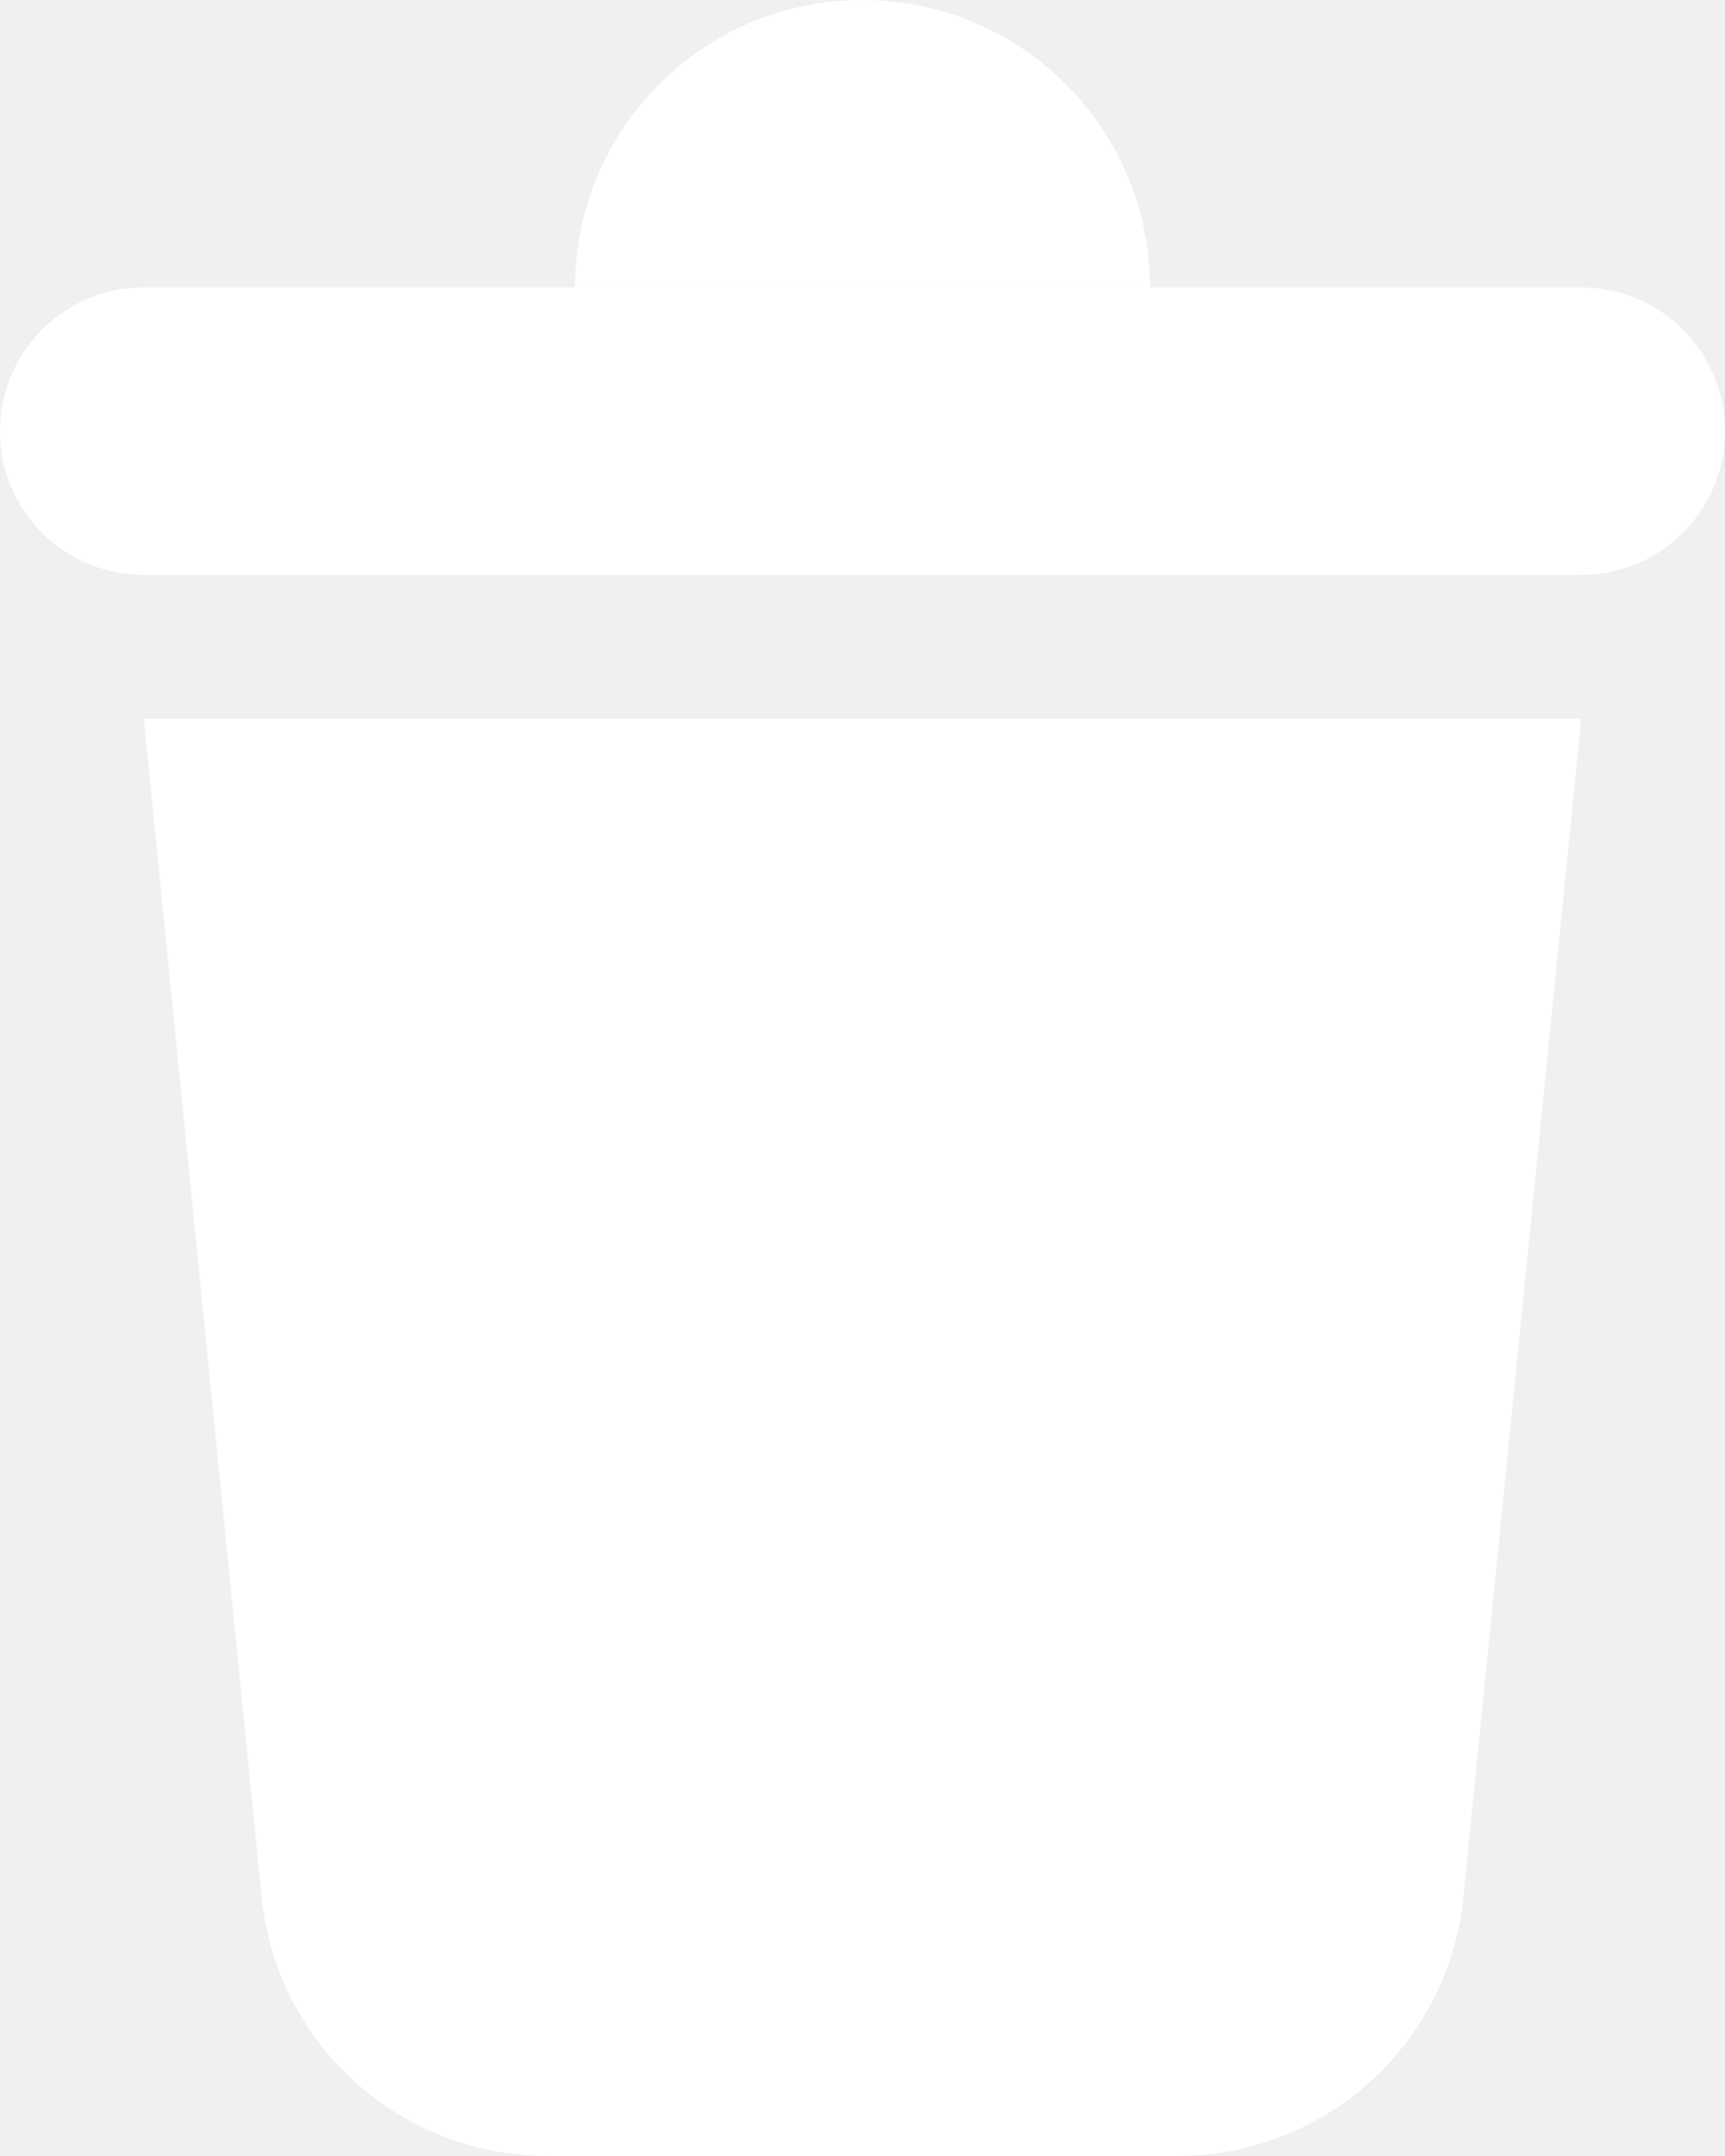
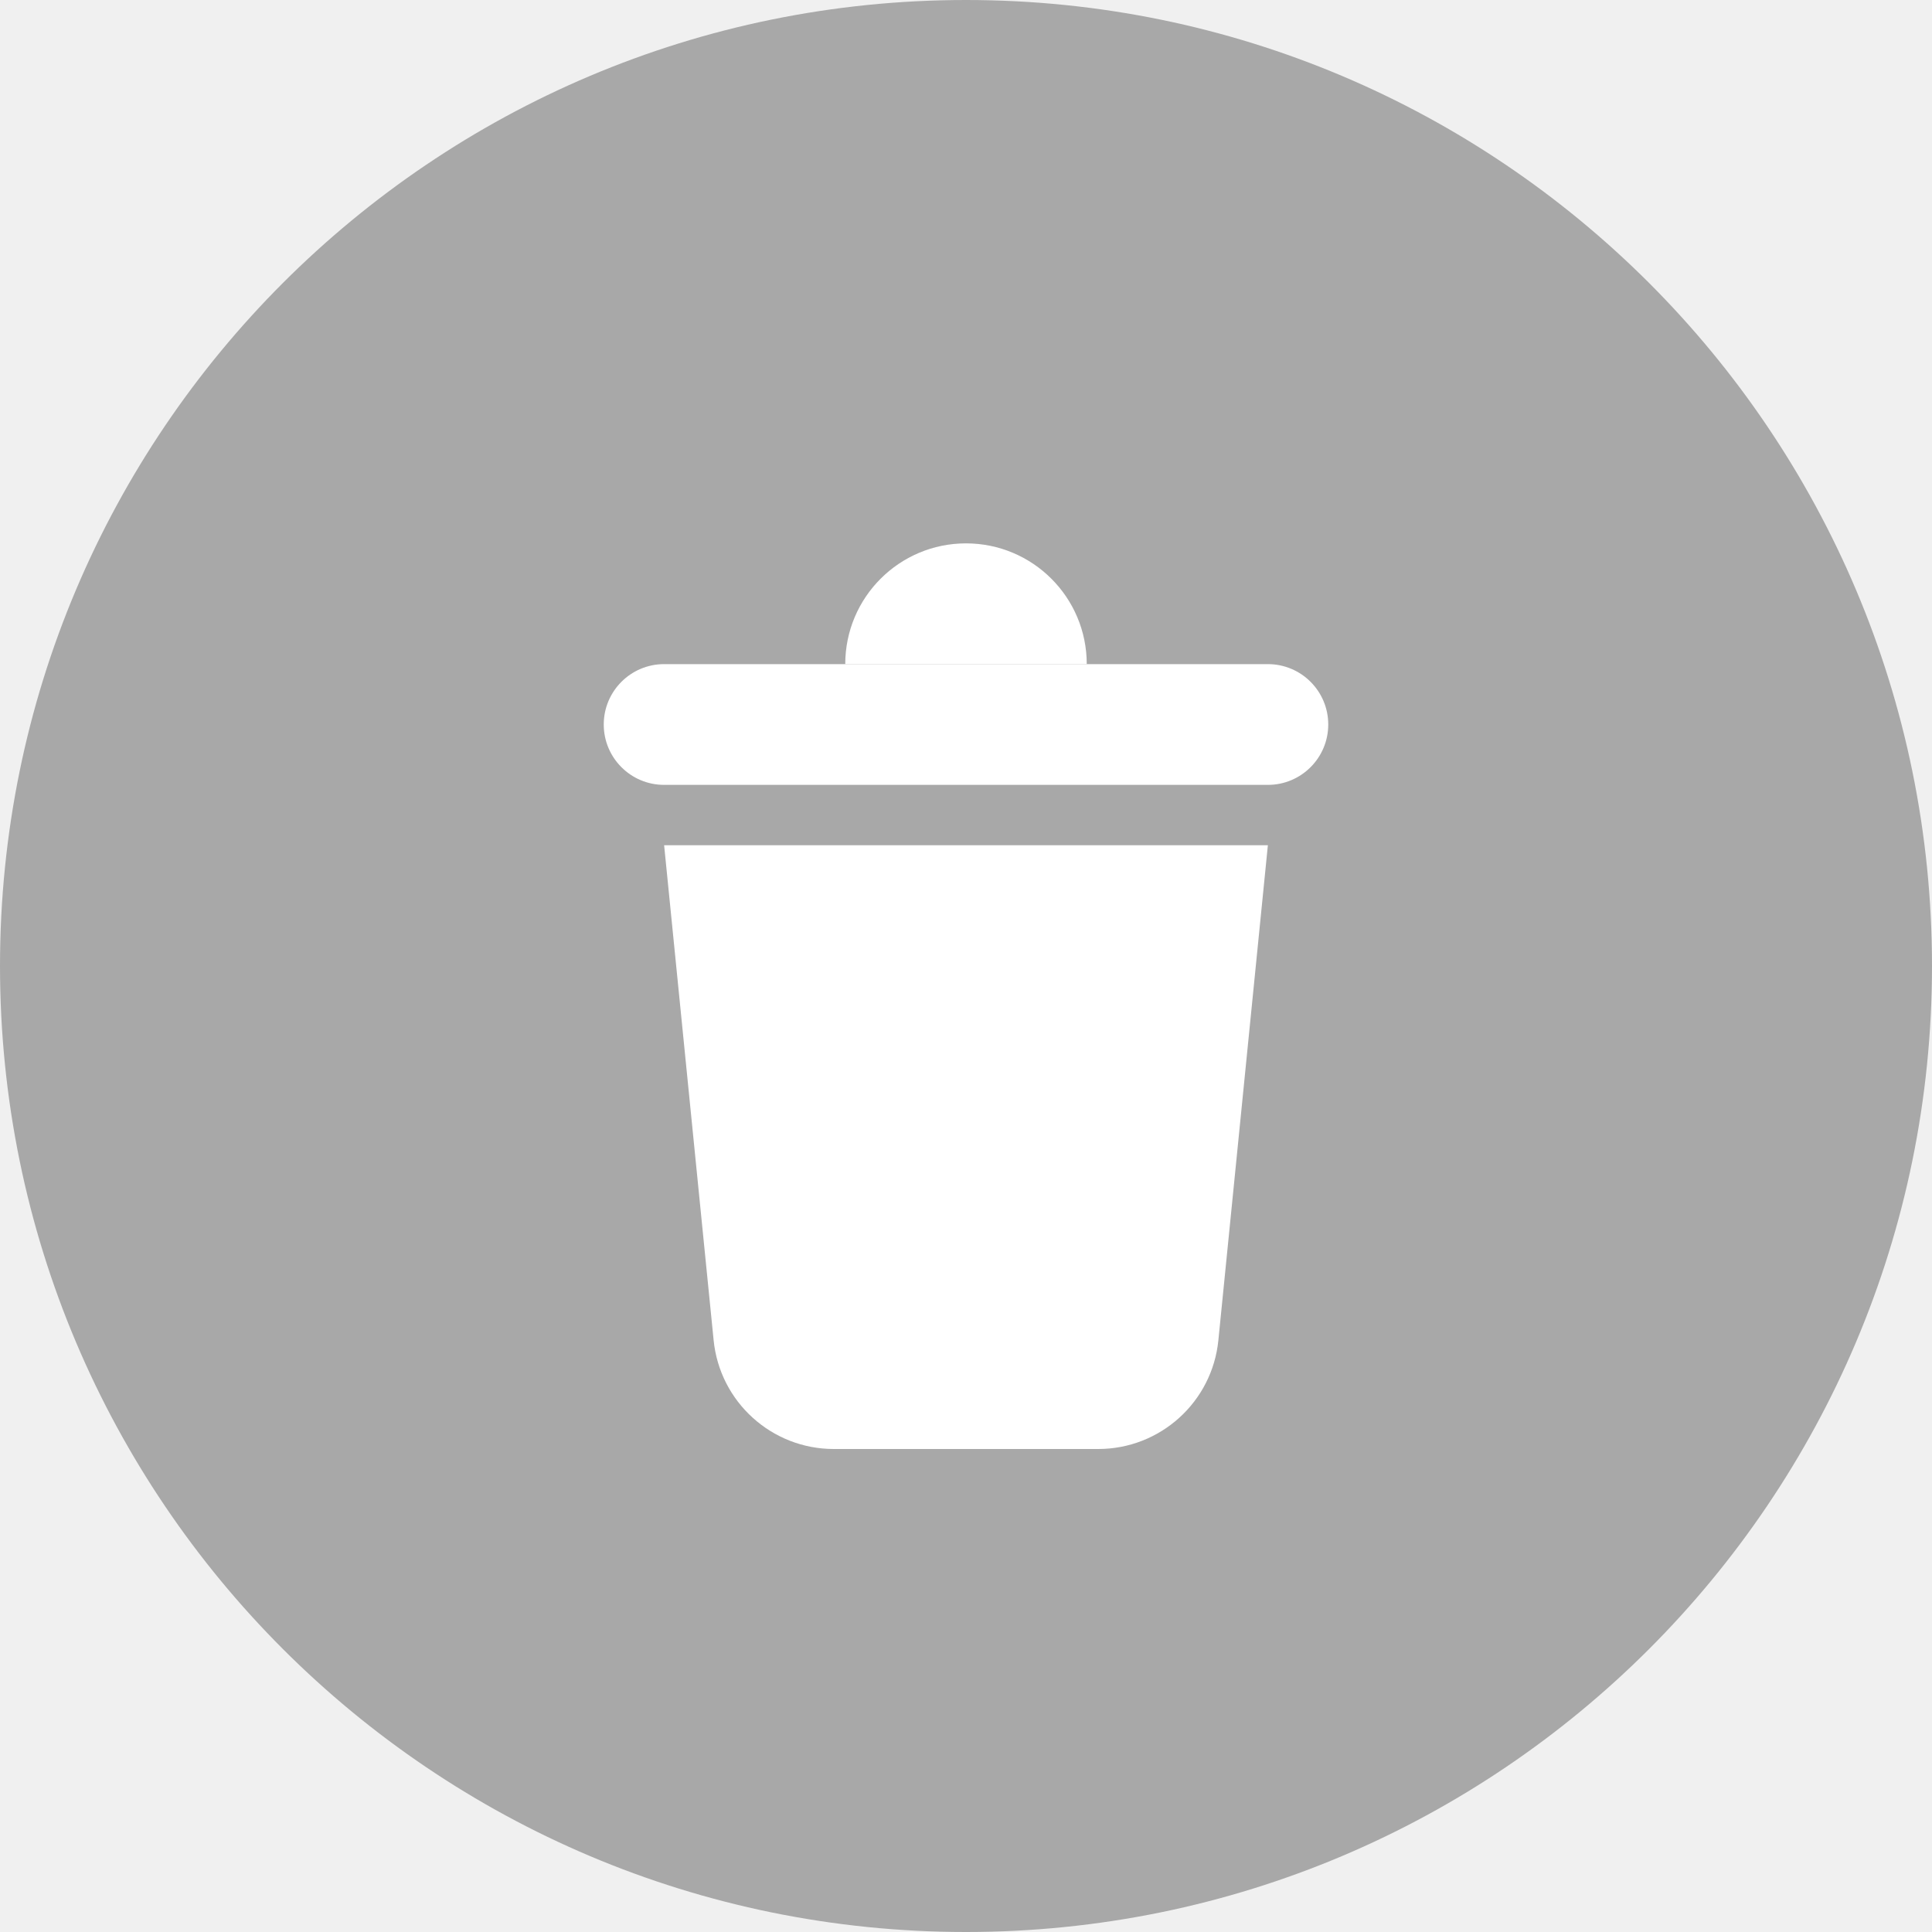
- <svg xmlns="http://www.w3.org/2000/svg" width="12" height="15" viewBox="0 0 12 15" fill="none">
-   <path d="M1 5H11L10.18 13.199C10.078 14.221 9.217 15 8.19 15H3.81C2.782 15 1.922 14.221 1.82 13.199L1 5Z" fill="white" />
-   <rect y="2" width="12" height="2" rx="1" fill="white" />
-   <path d="M4 2C4 0.895 4.895 0 6 0C7.105 0 8 0.895 8 2H4Z" fill="white" />
+ <svg xmlns="http://www.w3.org/2000/svg" width="32" height="32" viewBox="0 0 32 32" fill="none">
+   <circle cx="16" cy="16" r="16" fill="black" fill-opacity="0.3" />
+   <path d="M11 14H21L20.18 22.199C20.078 23.221 19.218 24 18.19 24H13.81C12.783 24 11.922 23.221 11.82 22.199L11 14Z" fill="white" />
+   <rect x="10" y="11" width="12" height="2" rx="1" fill="white" />
+   <path d="M14 11C14 9.895 14.895 9 16 9C17.105 9 18 9.895 18 11H14Z" fill="white" />
</svg>
